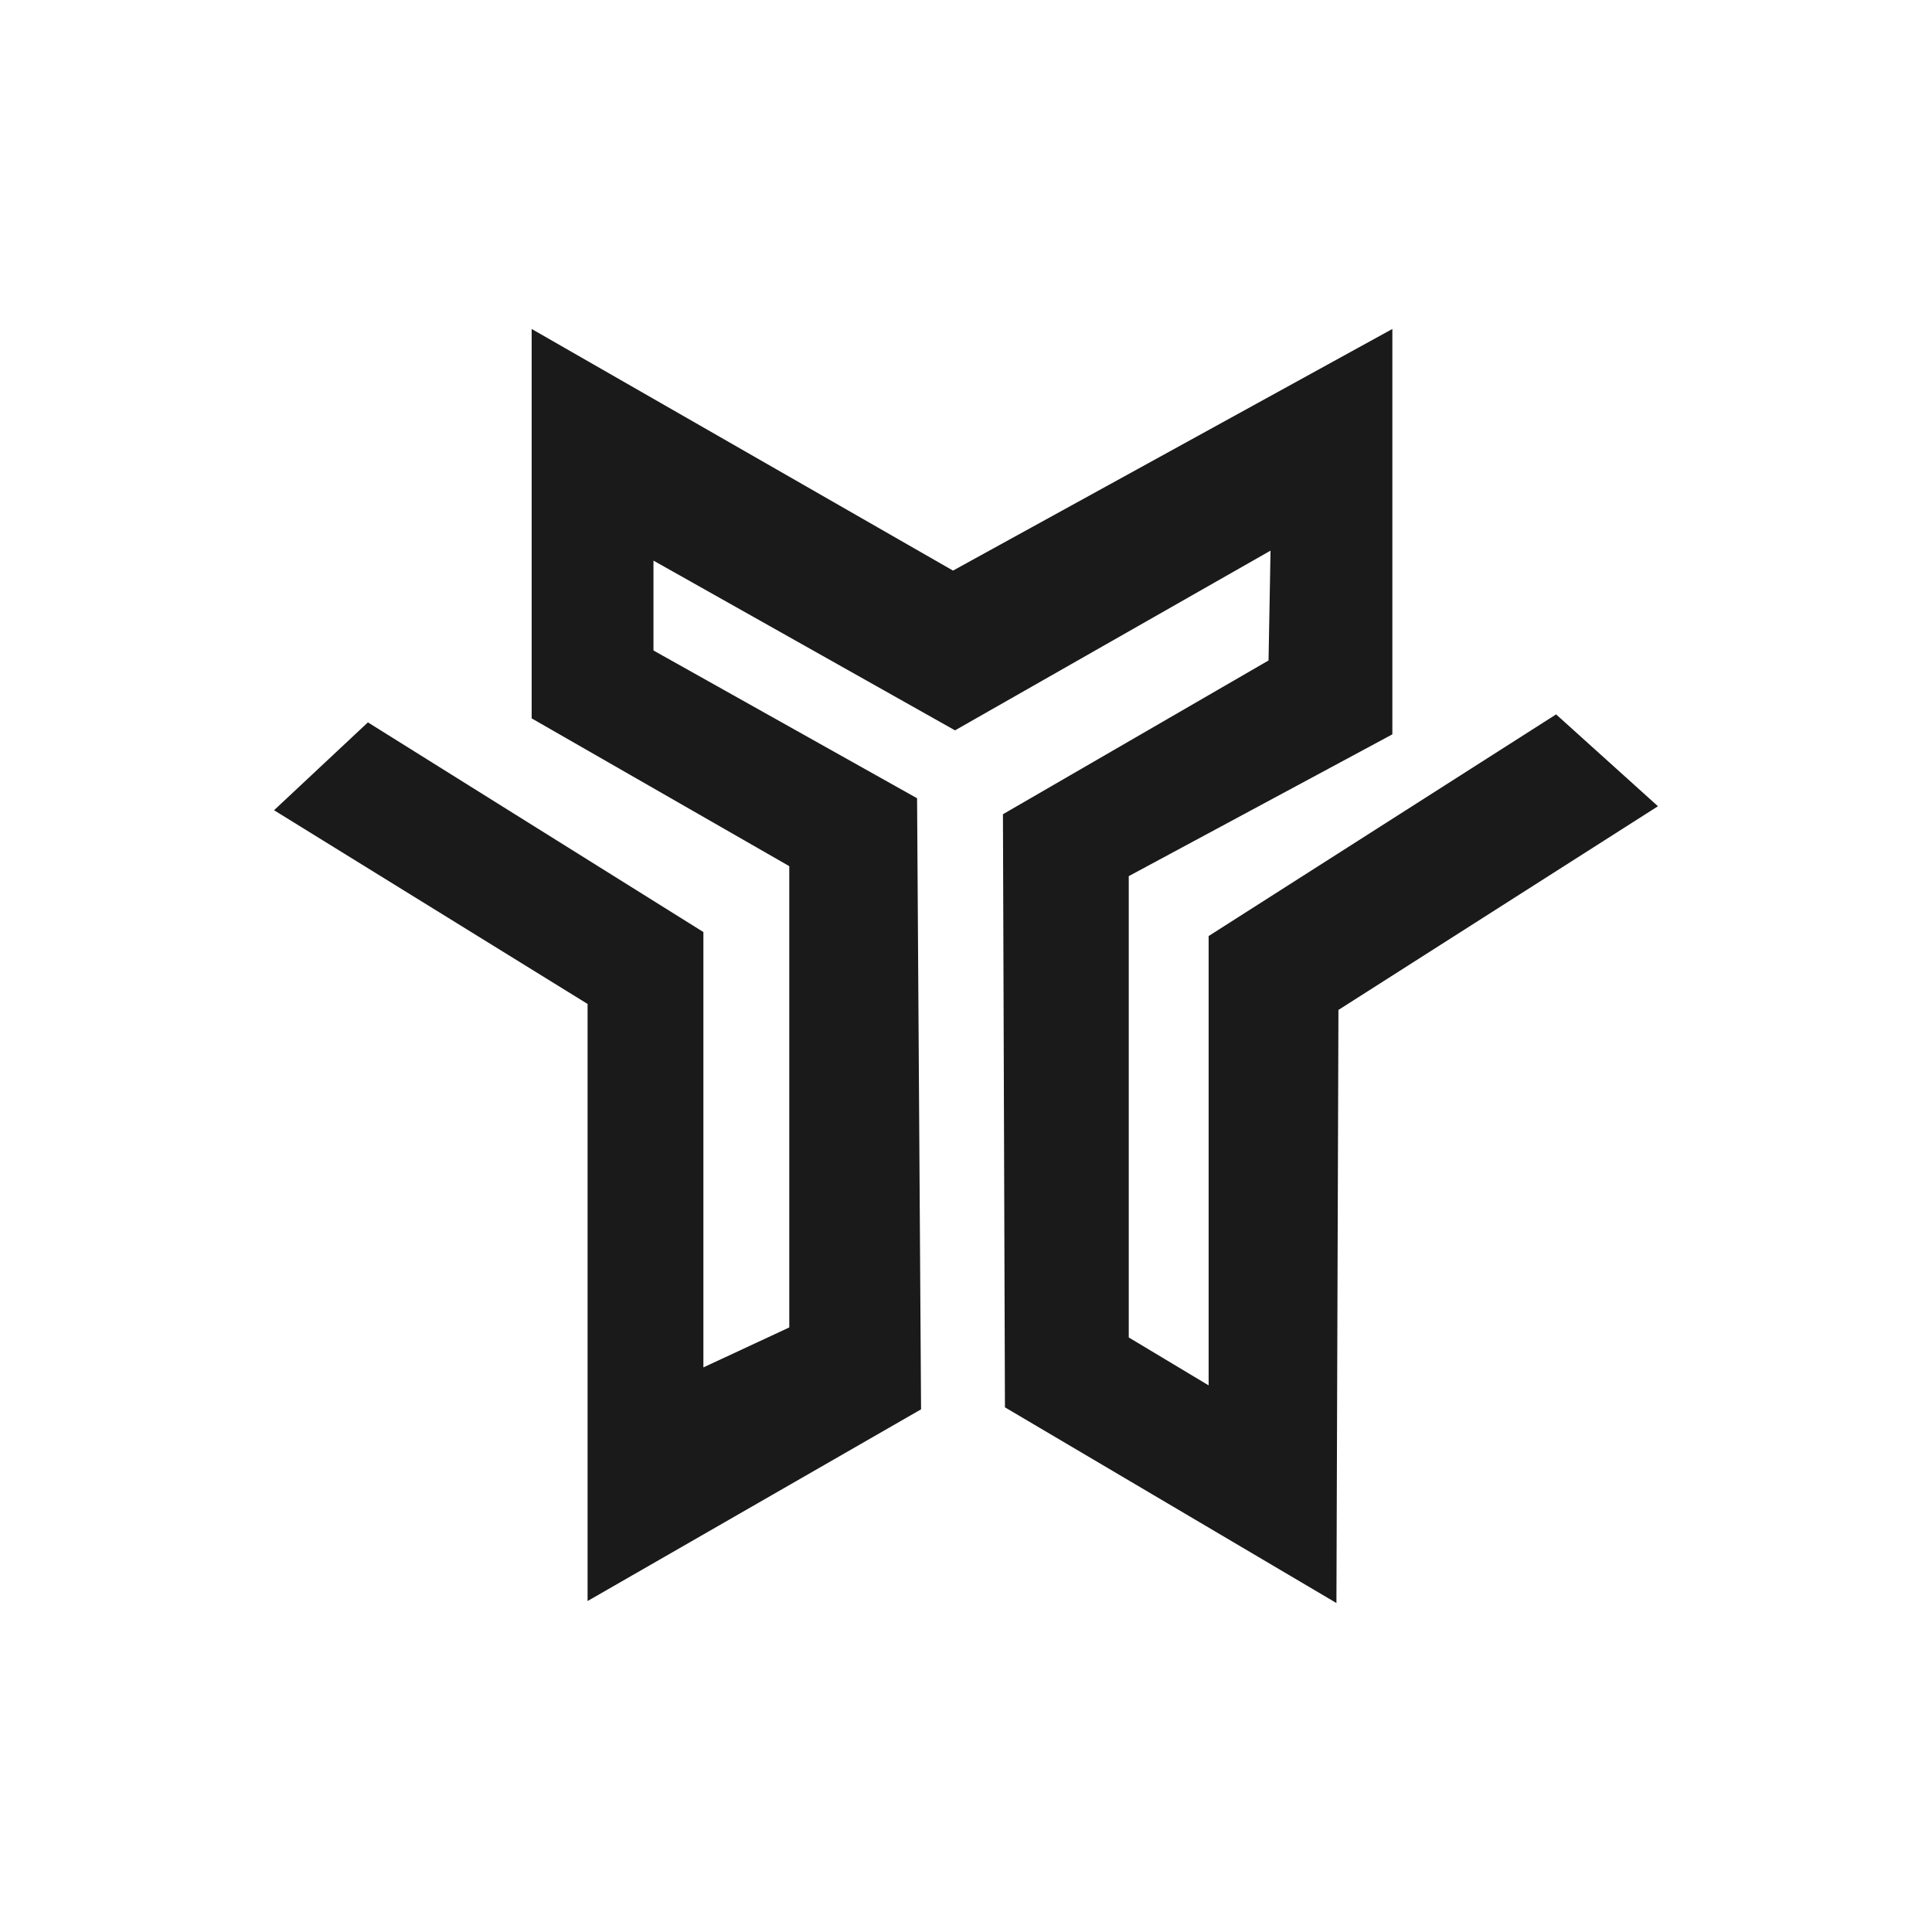
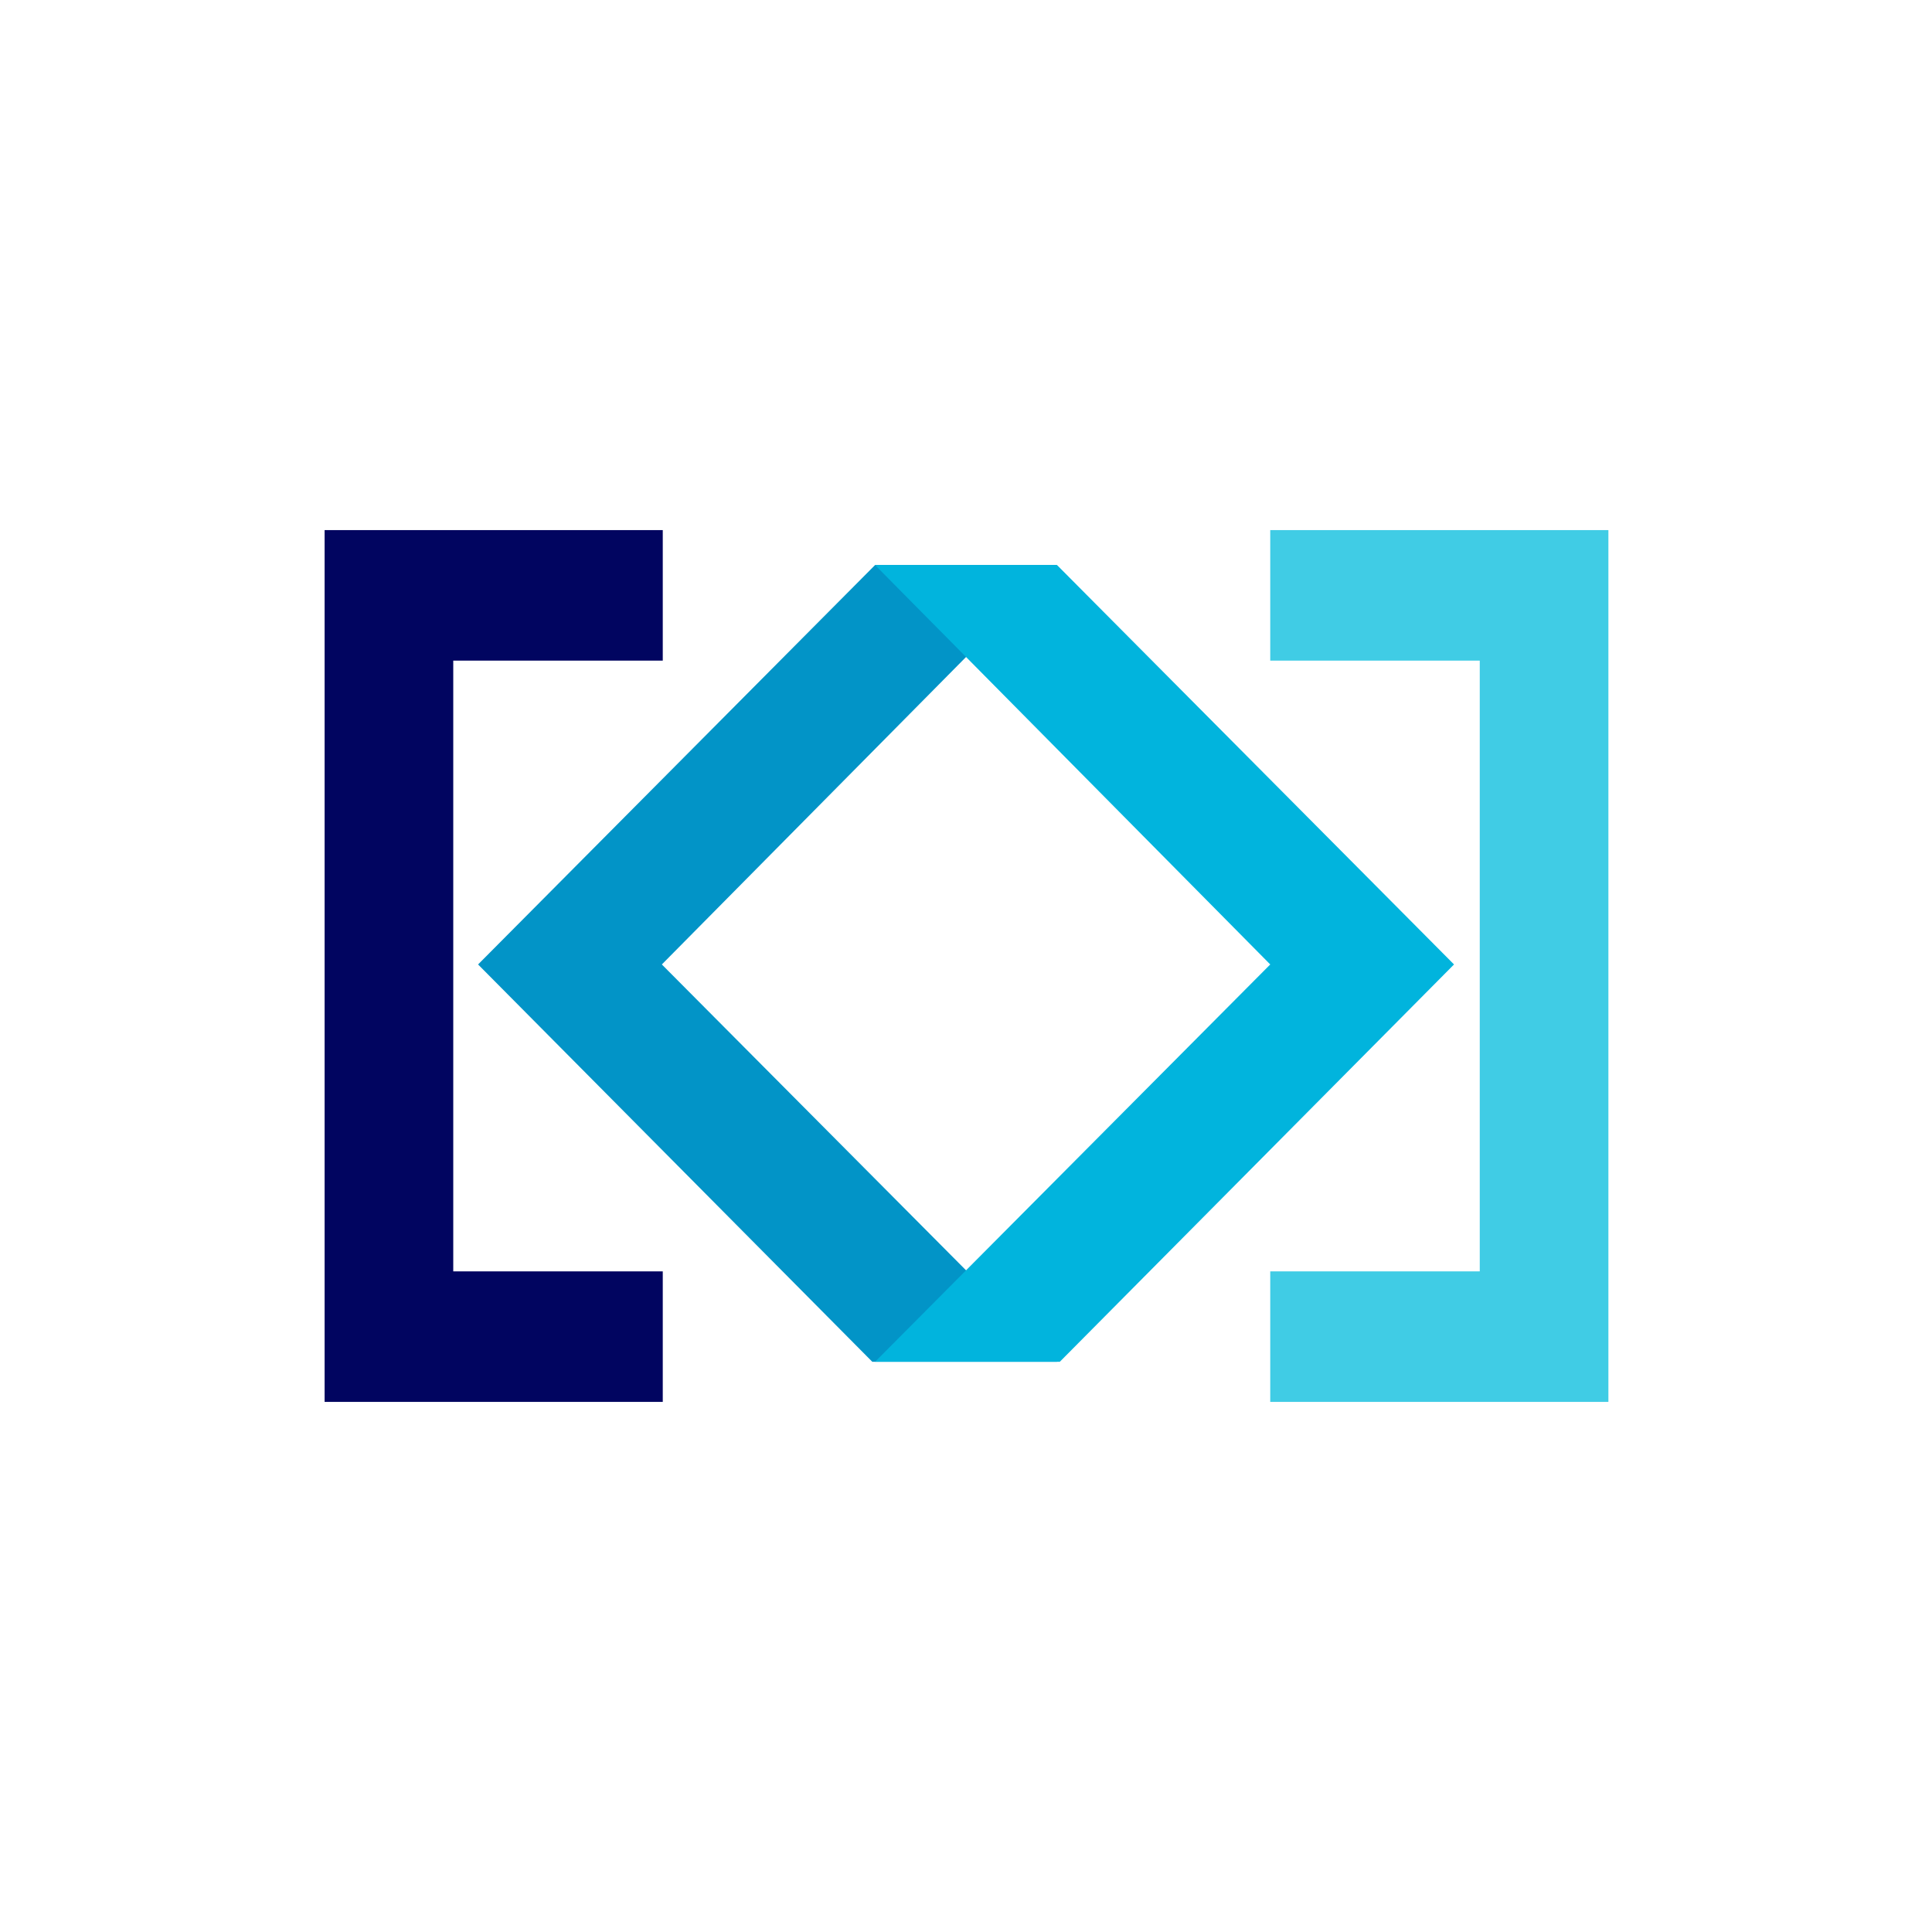
- <svg xmlns="http://www.w3.org/2000/svg" id="Layer_1" data-name="Layer 1" viewBox="0 0 3000 3000">
-   <defs>
-     <style>.cls-1{fill:#1a1a1a;}</style>
-   </defs>
-   <polygon class="cls-1" points="571.28 1121.69 425.54 1258.13 912.38 1558.92 912.38 2486.08 1430.23 2188.4 1424.03 1239.53 1014.71 1010.06 1014.71 870.52 1482.94 1134.1 1972.88 855.02 1969.78 1025.57 1557.37 1264.33 1560.47 2185.3 2075.21 2489.18 2078.32 1568.22 2574.46 1251.93 2416.31 1109.29 1876.76 1453.49 1876.76 2151.18 1752.72 2076.76 1752.72 1360.46 2162.04 1140.3 2162.04 510.82 1479.84 886.02 825.56 510.82 825.56 1115.49 1225.57 1344.96 1225.57 2061.26 1092.23 2123.28 1092.23 1447.29 571.28 1121.69" />
+ <svg xmlns="http://www.w3.org/2000/svg" id="Layer_1" data-name="Layer 1" viewBox="0 0 1920 1920">
+   <polygon points="1050.46 561.53 657.74 958.46 1050.46 1353.34 866.89 1353.34 475.1 958.46 869.63 561.53 1050.46 561.53" style="fill: #0294c7; stroke-width: 0px;" />
+   <polygon points="450.44 1263.48 658.65 1263.48 658.65 1393.19 322.59 1393.19 322.59 526.81 658.65 526.81 658.65 656.52 450.44 656.52 450.44 1263.48" style="fill: #010560; stroke-width: 0px;" />
+   <polygon points="1470.56 1263.48 1262.35 1263.48 1262.35 1393.19 1598.41 1393.19 1598.41 526.81 1262.35 526.81 1262.35 656.52 1470.56 656.52 1470.56 1263.48" style="fill: #40cce5; stroke-width: 0px;" />
+   <polygon points="869.63 561.53 1262.35 958.46 869.63 1353.34 1053.2 1353.34 1444.99 958.46 1050.46 561.53 869.63 561.53" style="fill: #01b4dd; stroke-width: 0px;" />
</svg>
